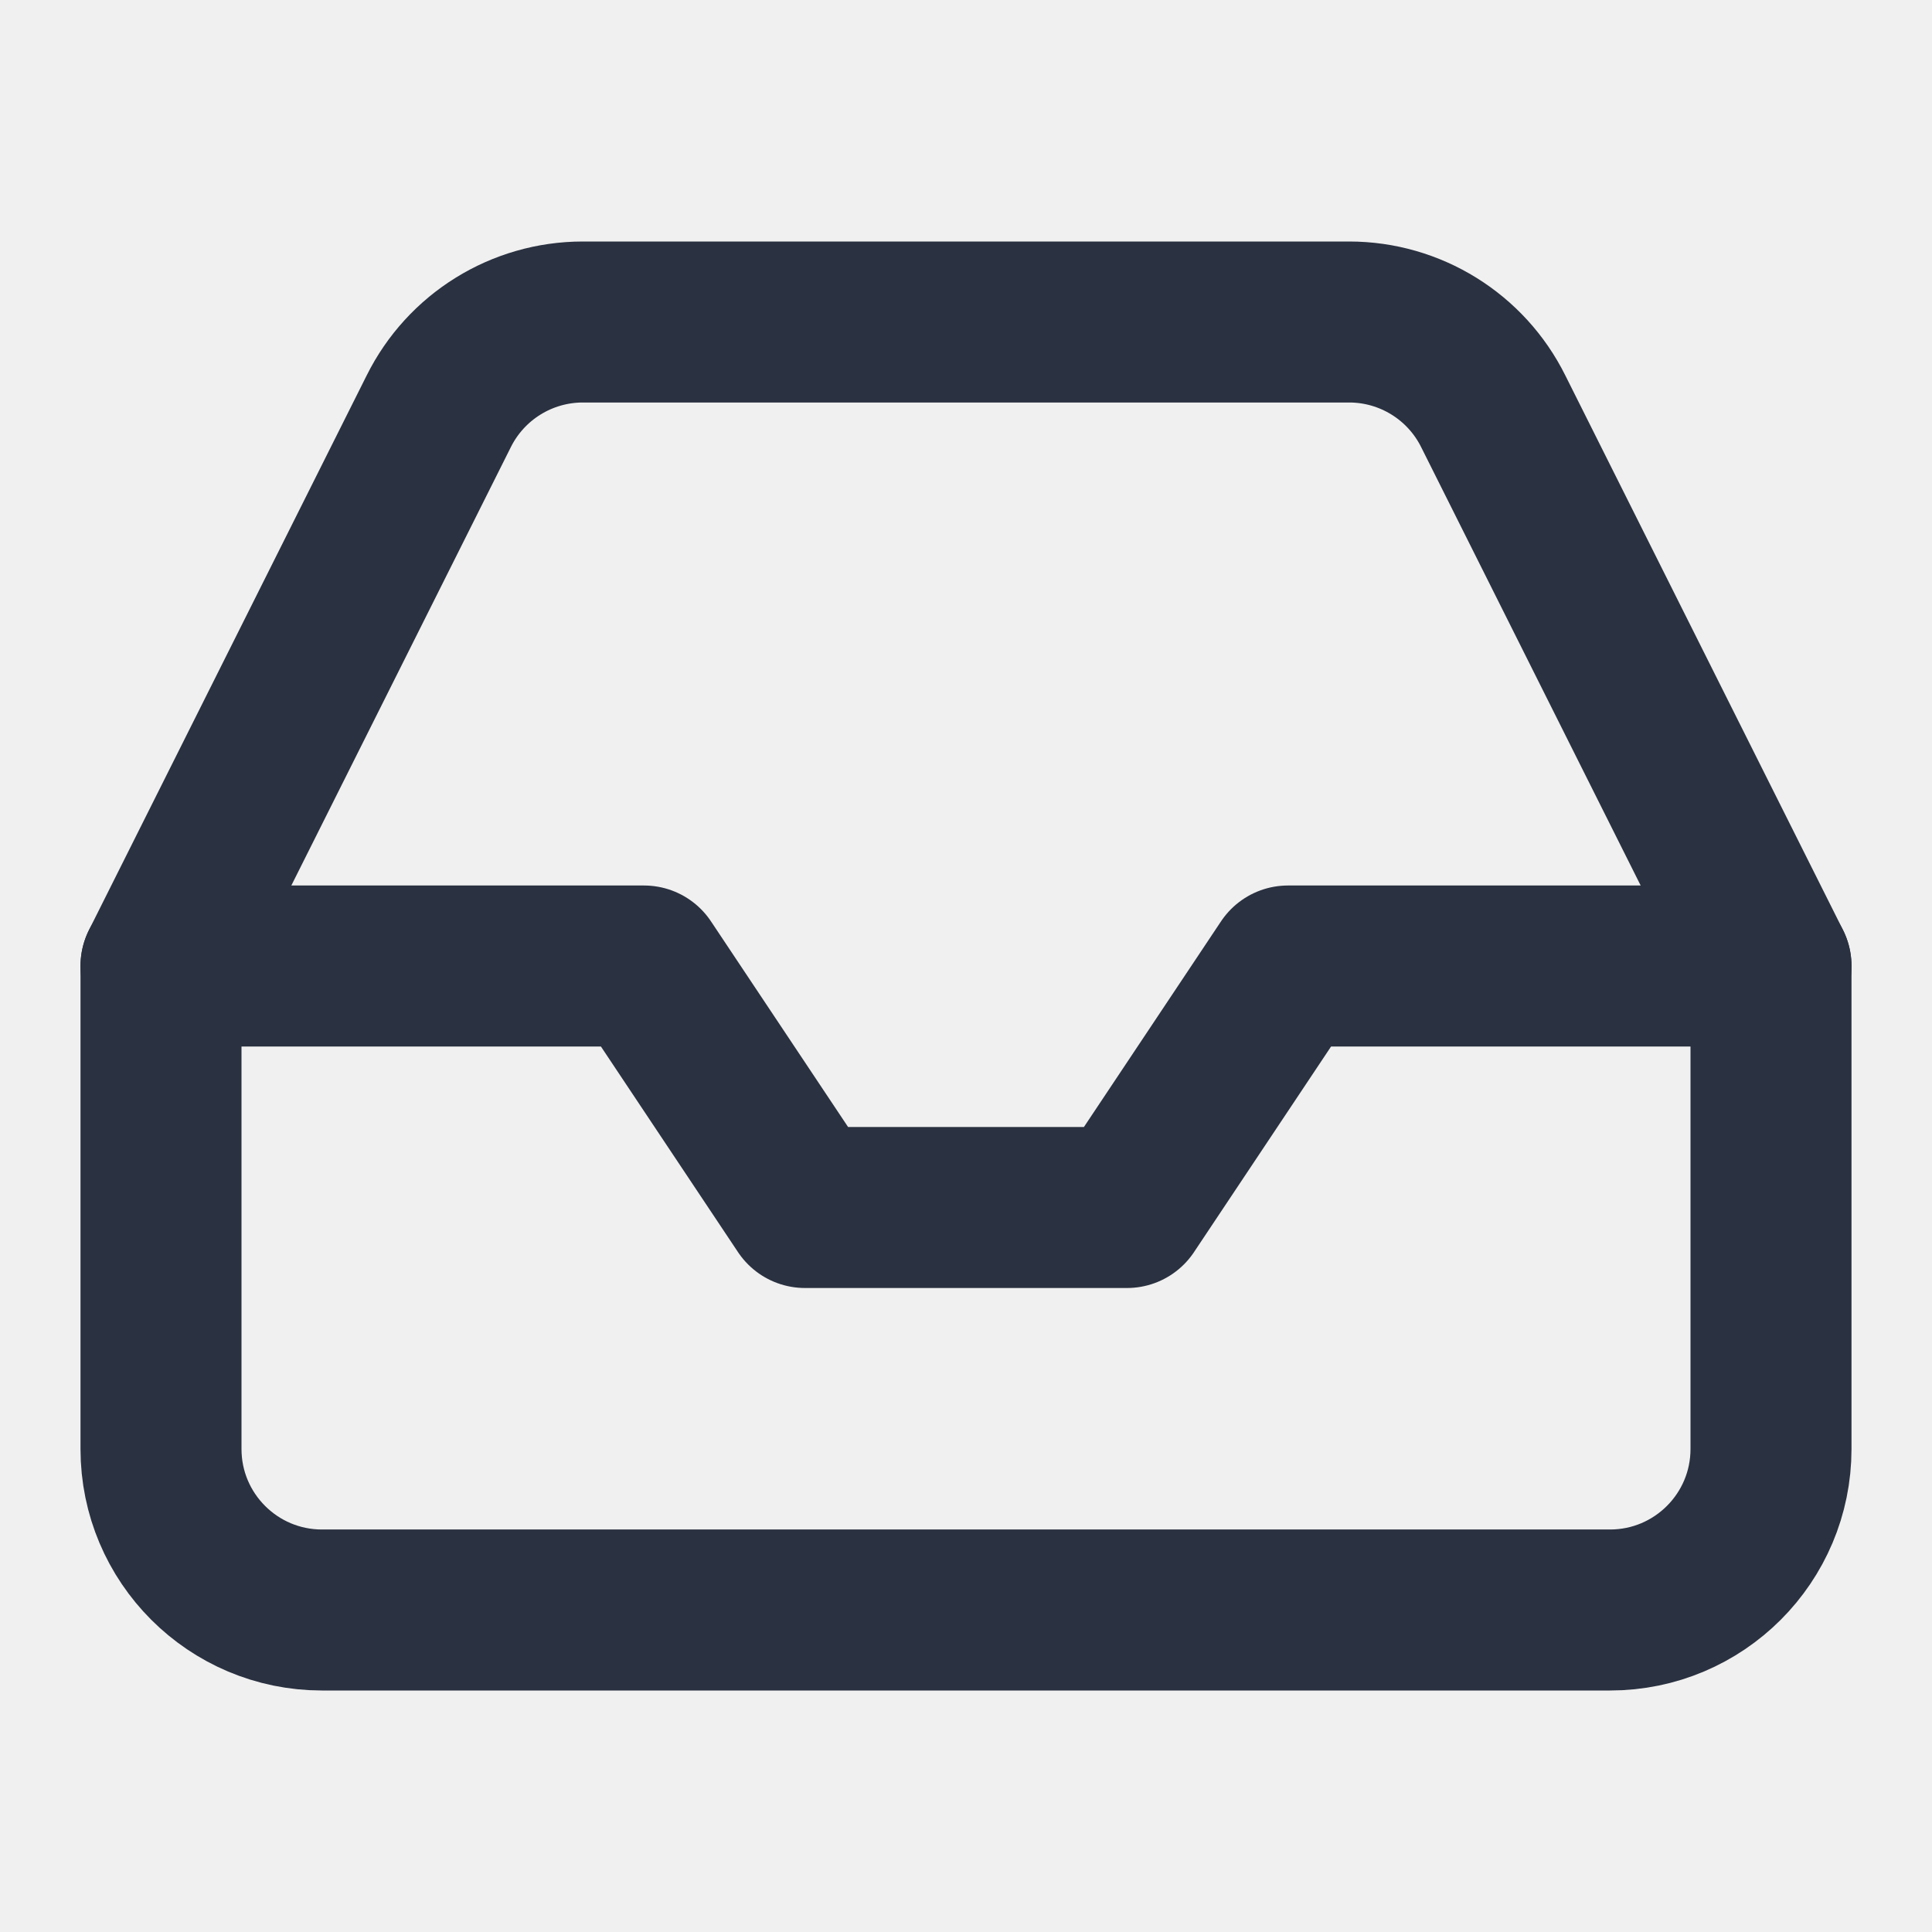
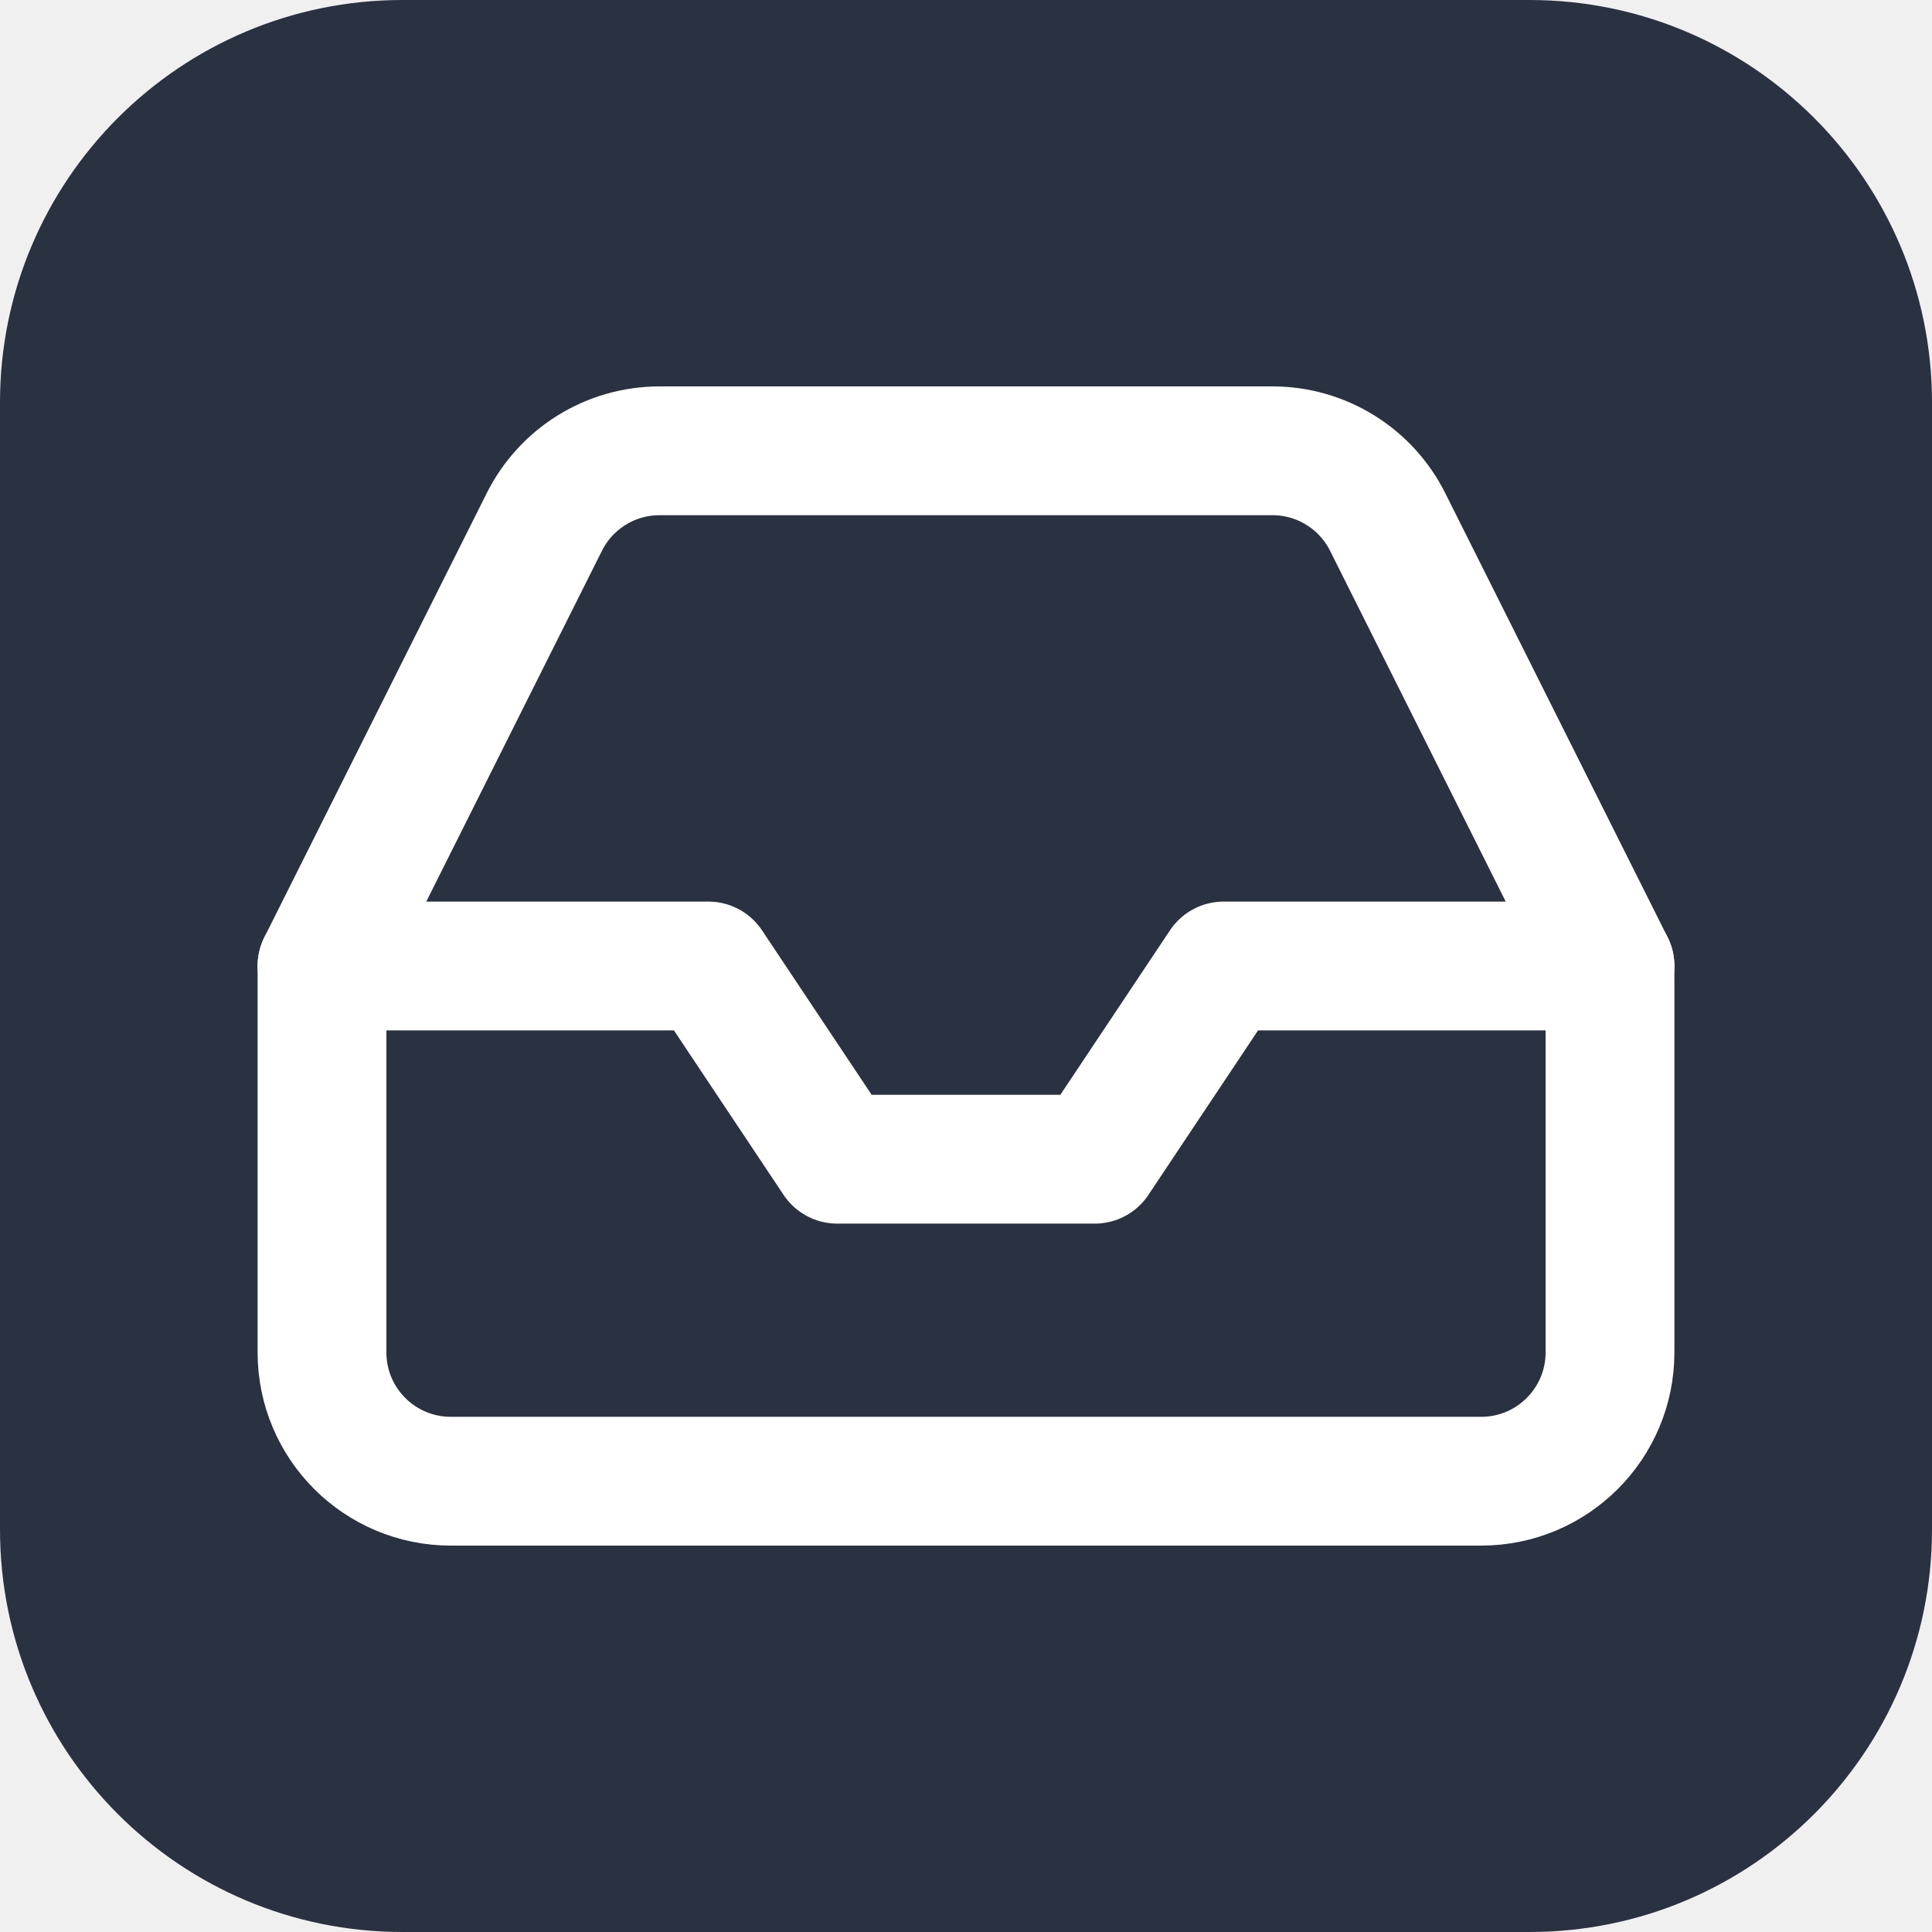
- <svg xmlns="http://www.w3.org/2000/svg" viewBox="0 0 24 24" fill="none" stroke="#2a3140" stroke-width="2" stroke-linecap="round" stroke-linejoin="round">
-   <polyline points="22 12 16 12 14 15 10 15 8 12 2 12" />
-   <path d="M5.45 5.11 2 12v6a2 2 0 0 0 2 2h16a2 2 0 0 0 2-2v-6l-3.45-6.89A2 2 0 0 0 16.76 4H7.24a2 2 0 0 0-1.79 1.11z" />
+ <svg xmlns="http://www.w3.org/2000/svg" viewBox="0 0 24 24">
+   <rect width="24" height="24" rx="5" fill="#2a3140" />
+   <g fill="none" stroke="#fff" stroke-width="2" stroke-linecap="round" stroke-linejoin="round" transform="translate(2.4 2.4) scale(0.8)">
+     <polyline points="22 12 16 12 14 15 10 15 8 12 2 12" />
+     <path d="M5.45 5.11 2 12v6a2 2 0 0 0 2 2h16a2 2 0 0 0 2-2v-6l-3.45-6.89A2 2 0 0 0 16.76 4H7.24a2 2 0 0 0-1.79 1.11z" />
+   </g>
</svg>
